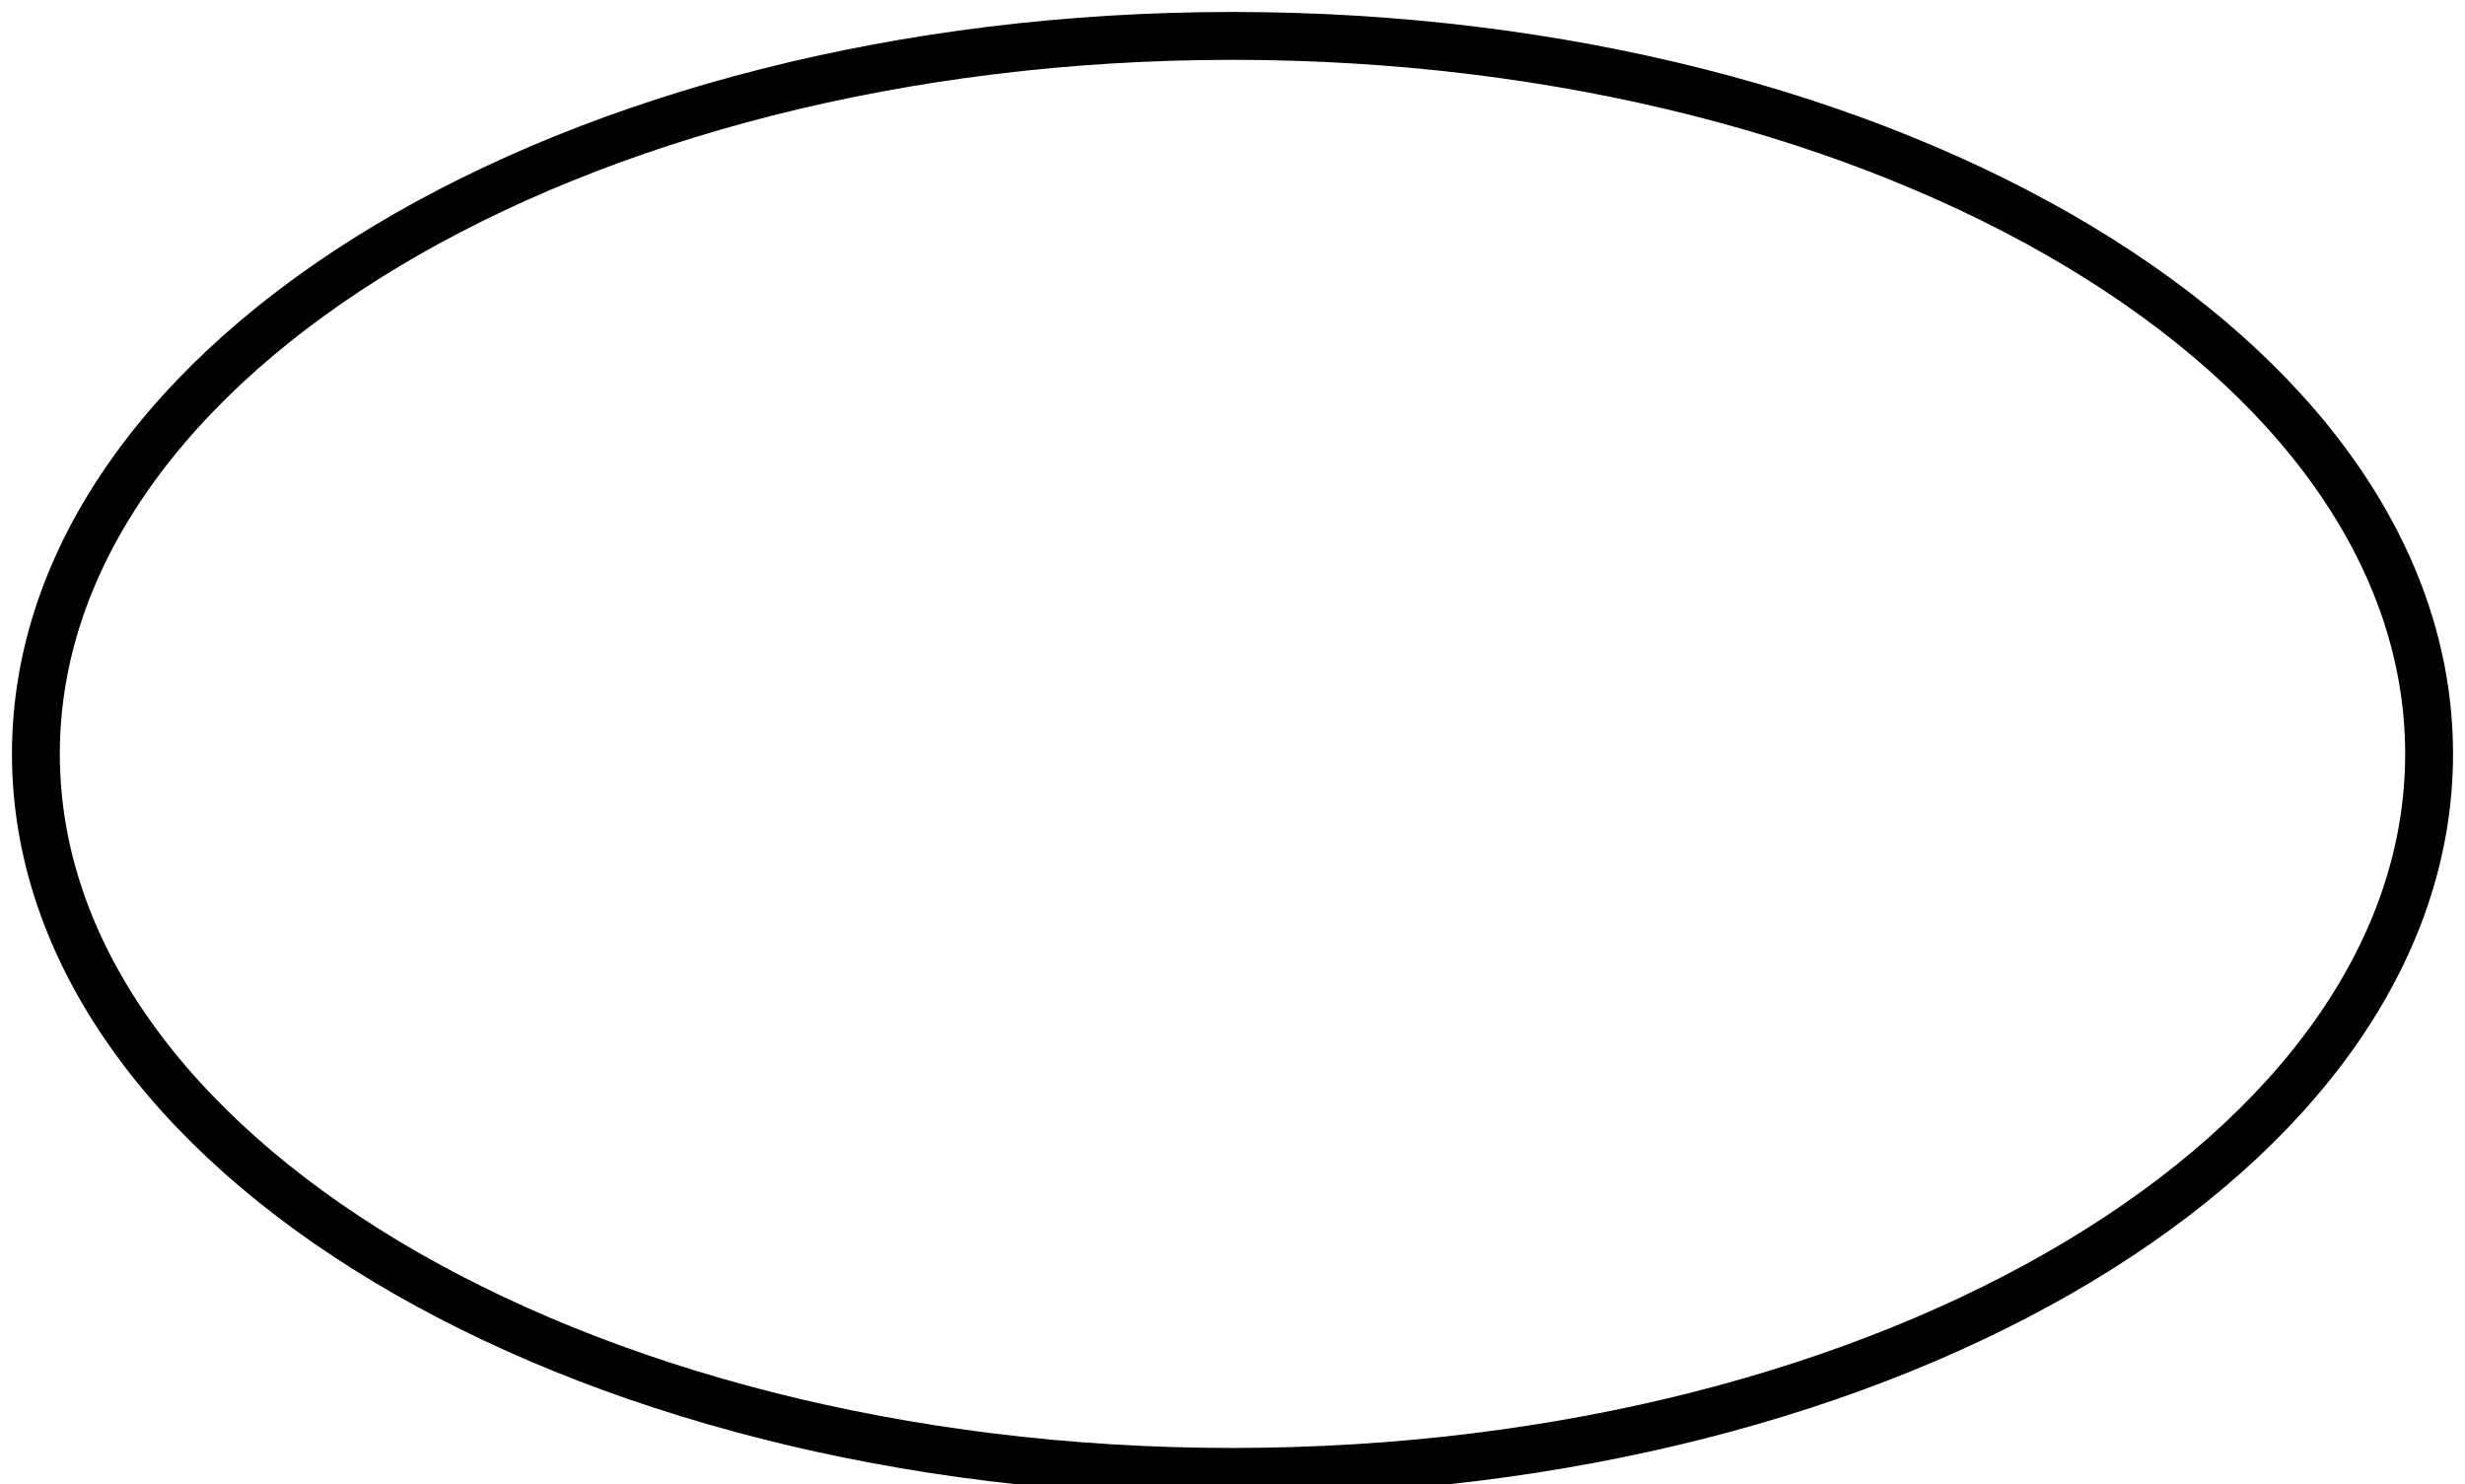
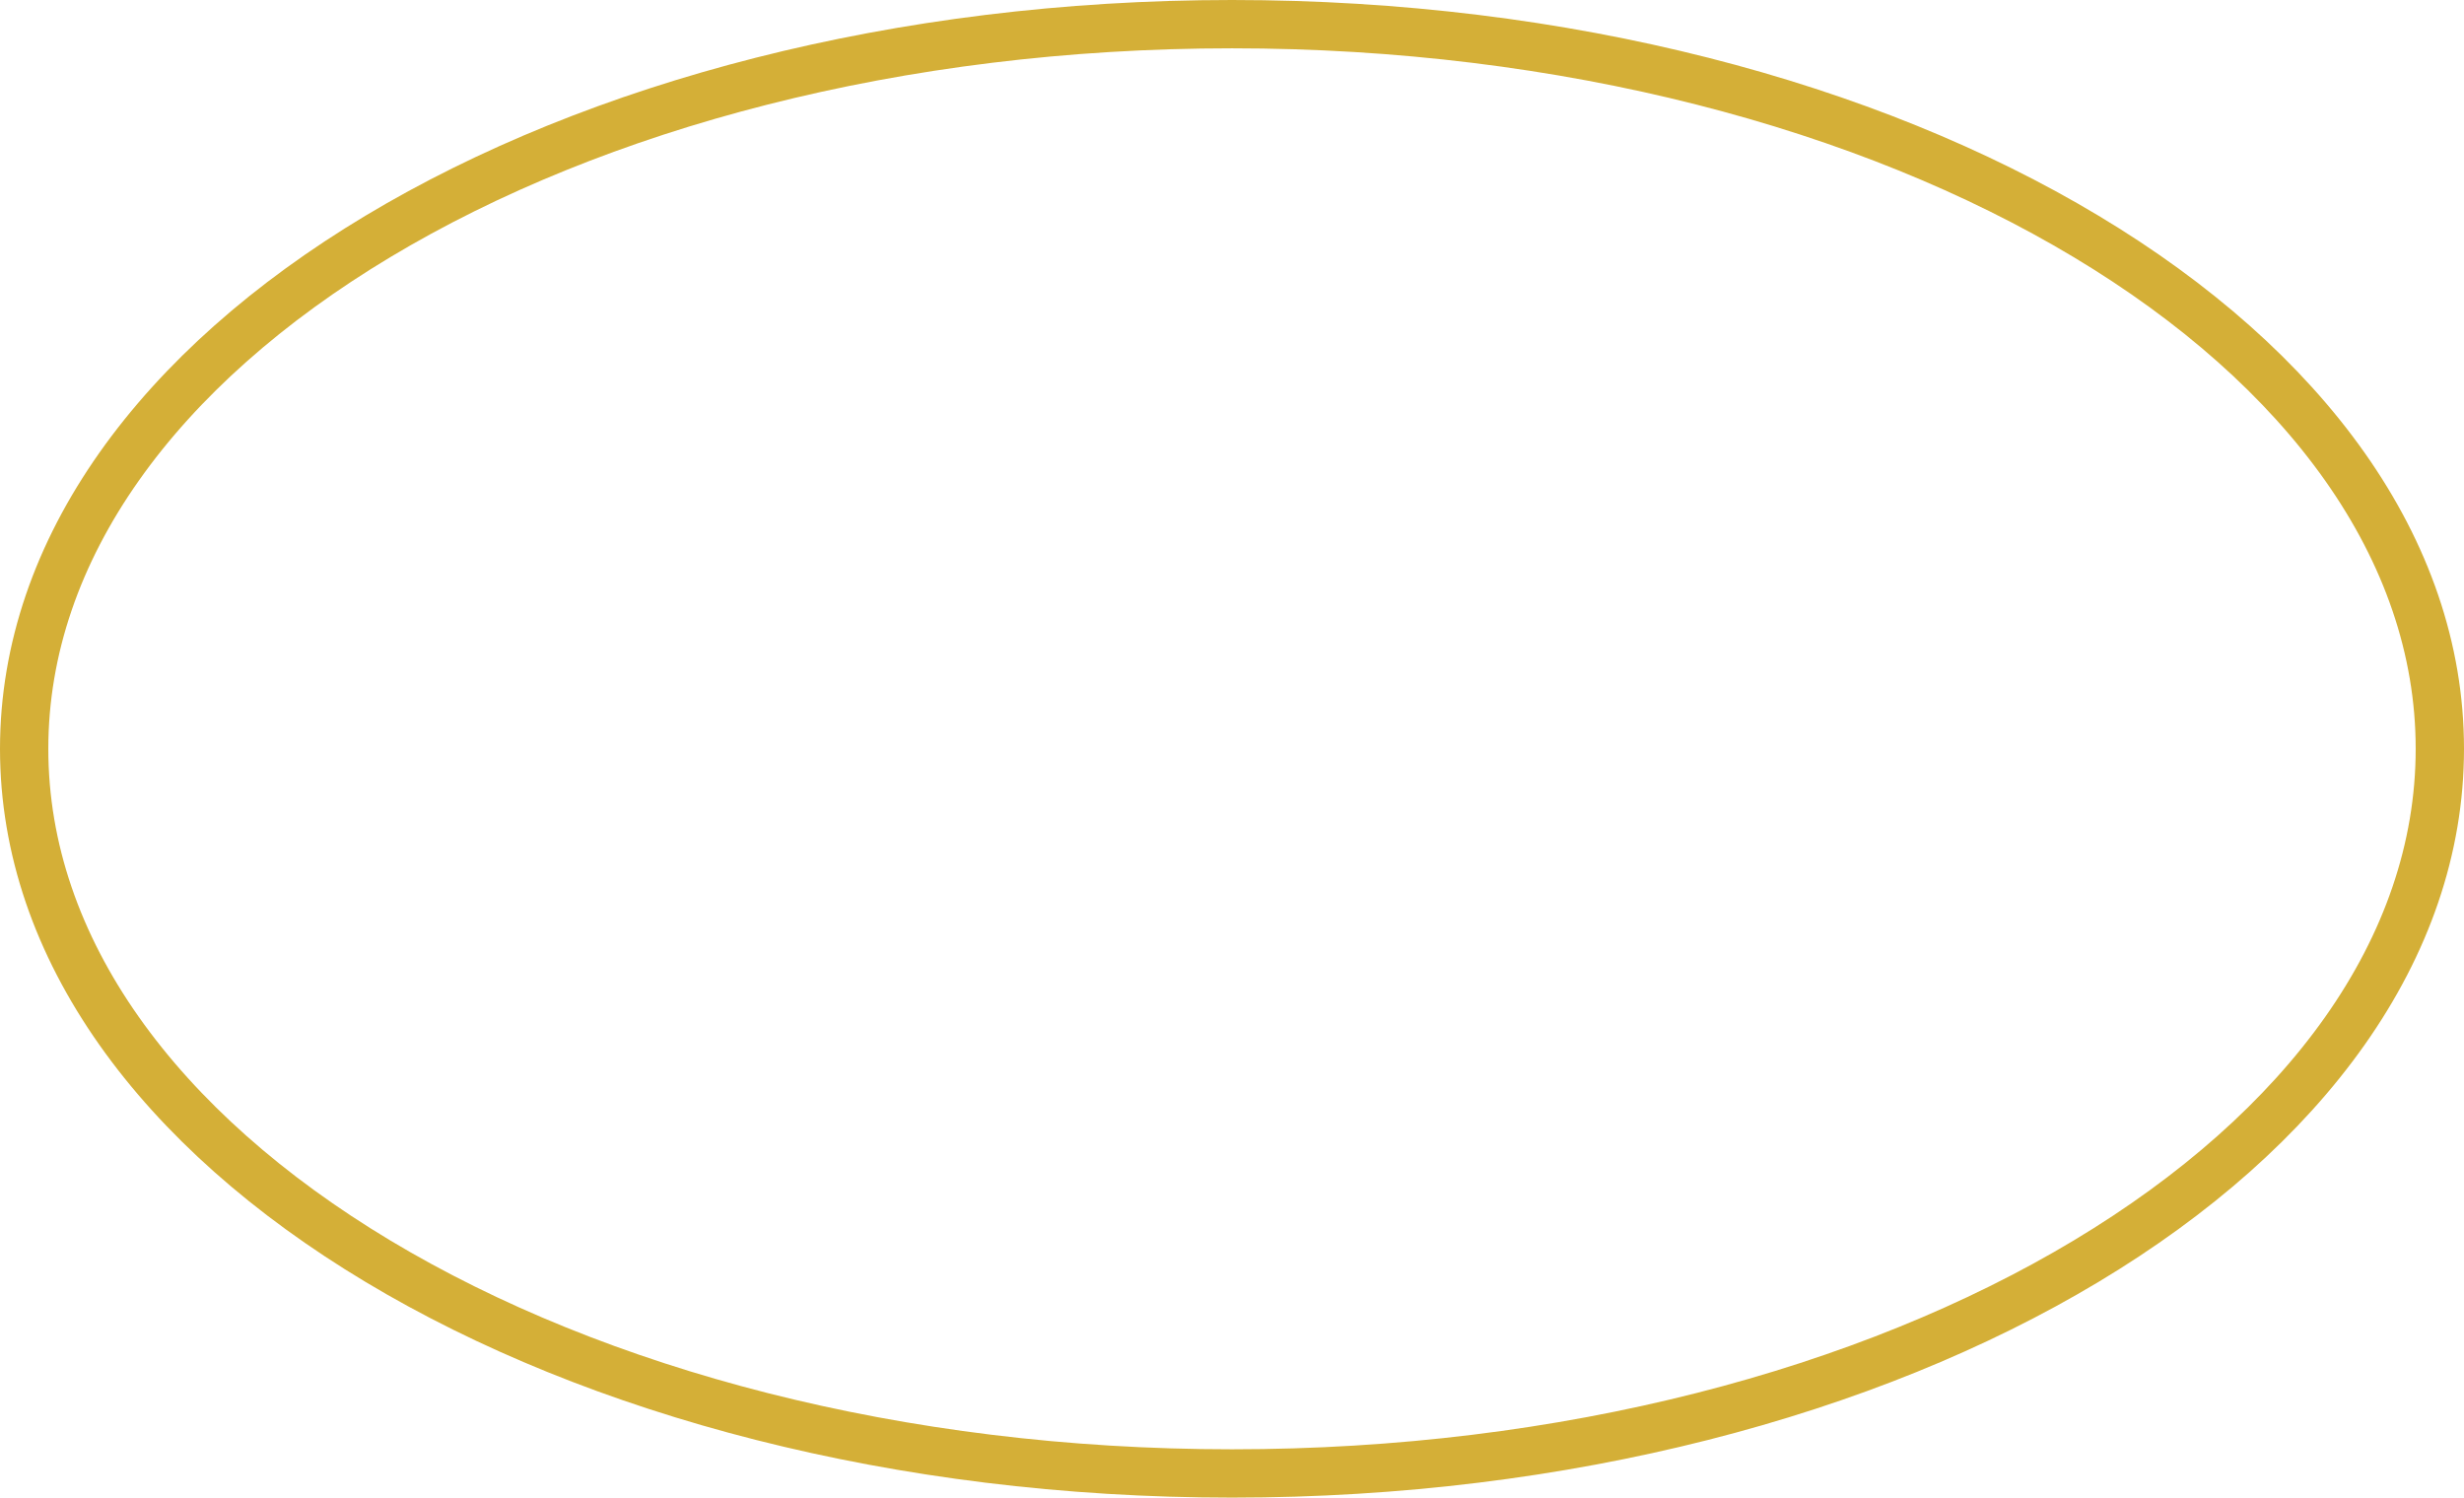
- <svg xmlns="http://www.w3.org/2000/svg" style="background: transparent; background-color: transparent; color-scheme: light dark;" version="1.1" width="103px" height="62px" viewBox="0 0 103 62" content="&lt;mxfile host=&quot;Electron&quot; agent=&quot;Mozilla/5.0 (Windows NT 10.0; Win64; x64) AppleWebKit/537.36 (KHTML, like Gecko) draw.io/29.0.3 Chrome/140.0.734.249 Electron/38.7.0 Safari/537.36&quot; version=&quot;29.0.3&quot;&gt;&#10;  &lt;diagram name=&quot;Page-1&quot; id=&quot;5lI3gmdUAm1PFeRLhP7k&quot;&gt;&#10;    &lt;mxGraphModel dx=&quot;2037&quot; dy=&quot;1213&quot; grid=&quot;1&quot; gridSize=&quot;10&quot; guides=&quot;1&quot; tooltips=&quot;1&quot; connect=&quot;1&quot; arrows=&quot;1&quot; fold=&quot;1&quot; page=&quot;1&quot; pageScale=&quot;1&quot; pageWidth=&quot;827&quot; pageHeight=&quot;1169&quot; math=&quot;0&quot; shadow=&quot;0&quot;&gt;&#10;      &lt;root&gt;&#10;        &lt;mxCell id=&quot;0&quot; /&gt;&#10;        &lt;mxCell id=&quot;1&quot; parent=&quot;0&quot; /&gt;&#10;        &lt;mxCell id=&quot;W2KNoy_C3I_WIDEGBQWb-10&quot; value=&quot;&quot; style=&quot;strokeWidth=2;html=1;shape=mxgraph.flowchart.start_2;whiteSpace=wrap;strokeColor=light-dark(#000000,#D4AF37);fillColor=none;&quot; vertex=&quot;1&quot; parent=&quot;1&quot;&gt;&#10;          &lt;mxGeometry x=&quot;140&quot; y=&quot;10&quot; width=&quot;100&quot; height=&quot;60&quot; as=&quot;geometry&quot; /&gt;&#10;        &lt;/mxCell&gt;&#10;      &lt;/root&gt;&#10;    &lt;/mxGraphModel&gt;&#10;  &lt;/diagram&gt;&#10;&lt;/mxfile&gt;&#10;">
+ <svg xmlns="http://www.w3.org/2000/svg" style="background: transparent; background-color: transparent; color-scheme: light dark;" version="1.1" width="102px" height="62px" viewBox="0 0 102 62" content="&lt;mxfile host=&quot;Electron&quot; agent=&quot;Mozilla/5.0 (Windows NT 10.0; Win64; x64) AppleWebKit/537.36 (KHTML, like Gecko) draw.io/29.0.3 Chrome/140.0.734.249 Electron/38.7.0 Safari/537.36&quot; version=&quot;29.0.3&quot;&gt;&#10;  &lt;diagram name=&quot;Page-1&quot; id=&quot;5lI3gmdUAm1PFeRLhP7k&quot;&gt;&#10;    &lt;mxGraphModel dx=&quot;1426&quot; dy=&quot;849&quot; grid=&quot;1&quot; gridSize=&quot;10&quot; guides=&quot;1&quot; tooltips=&quot;1&quot; connect=&quot;1&quot; arrows=&quot;1&quot; fold=&quot;1&quot; page=&quot;1&quot; pageScale=&quot;1&quot; pageWidth=&quot;827&quot; pageHeight=&quot;1169&quot; math=&quot;0&quot; shadow=&quot;0&quot;&gt;&#10;      &lt;root&gt;&#10;        &lt;mxCell id=&quot;0&quot; /&gt;&#10;        &lt;mxCell id=&quot;1&quot; parent=&quot;0&quot; /&gt;&#10;        &lt;mxCell id=&quot;W2KNoy_C3I_WIDEGBQWb-10&quot; value=&quot;&quot; style=&quot;strokeWidth=2;html=1;shape=mxgraph.flowchart.start_2;whiteSpace=wrap;strokeColor=light-dark(#D4AF37,#D4AF37);fillColor=none;&quot; parent=&quot;1&quot; vertex=&quot;1&quot;&gt;&#10;          &lt;mxGeometry x=&quot;140&quot; y=&quot;10&quot; width=&quot;100&quot; height=&quot;60&quot; as=&quot;geometry&quot; /&gt;&#10;        &lt;/mxCell&gt;&#10;      &lt;/root&gt;&#10;    &lt;/mxGraphModel&gt;&#10;  &lt;/diagram&gt;&#10;&lt;/mxfile&gt;&#10;">
  <defs />
  <g>
    <g data-cell-id="0">
      <g data-cell-id="1">
        <g data-cell-id="W2KNoy_C3I_WIDEGBQWb-10">
-           <g transform="translate(0.5,0.5)">
-             <ellipse cx="51" cy="31" rx="50" ry="30" fill="none" stroke="#000000" stroke-width="2" pointer-events="all" style="stroke: light-dark(rgb(0, 0, 0), rgb(212, 175, 55));" />
+           <g>
+             <ellipse cx="51" cy="31" rx="50" ry="30" fill="none" stroke="#d4af37" stroke-width="2" pointer-events="all" style="stroke: rgb(212, 175, 55);" />
          </g>
        </g>
      </g>
    </g>
  </g>
</svg>
